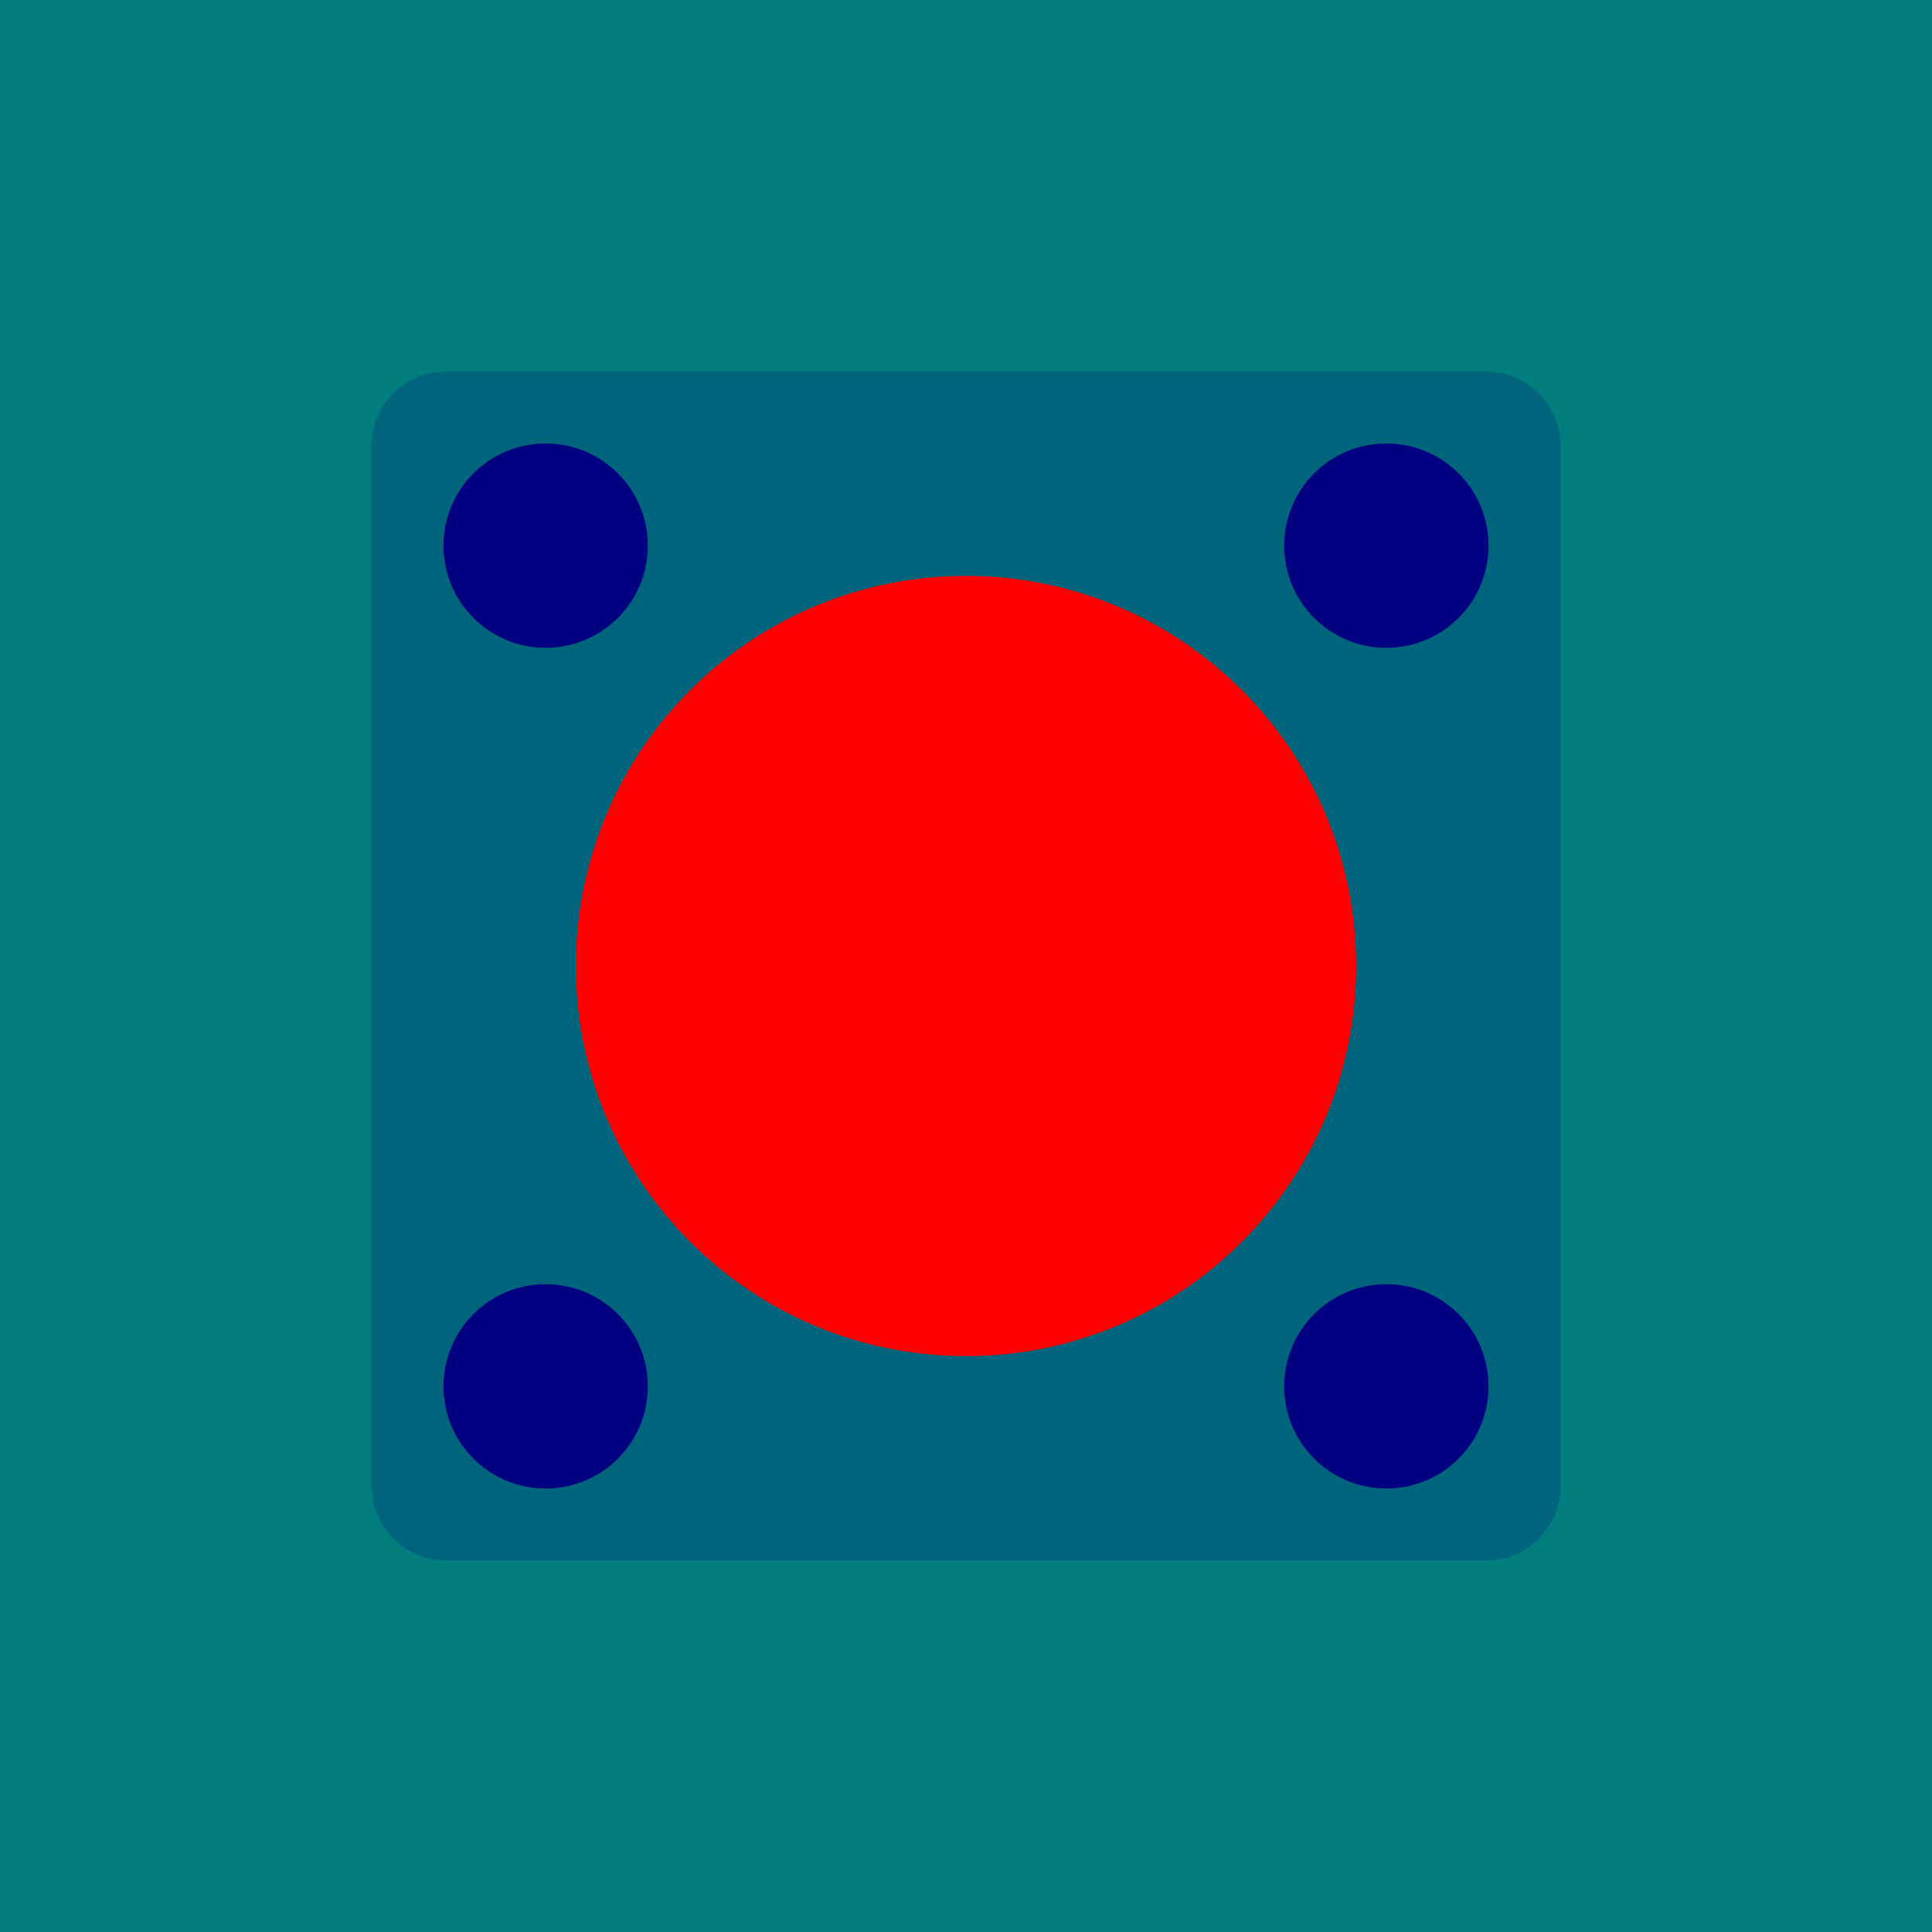
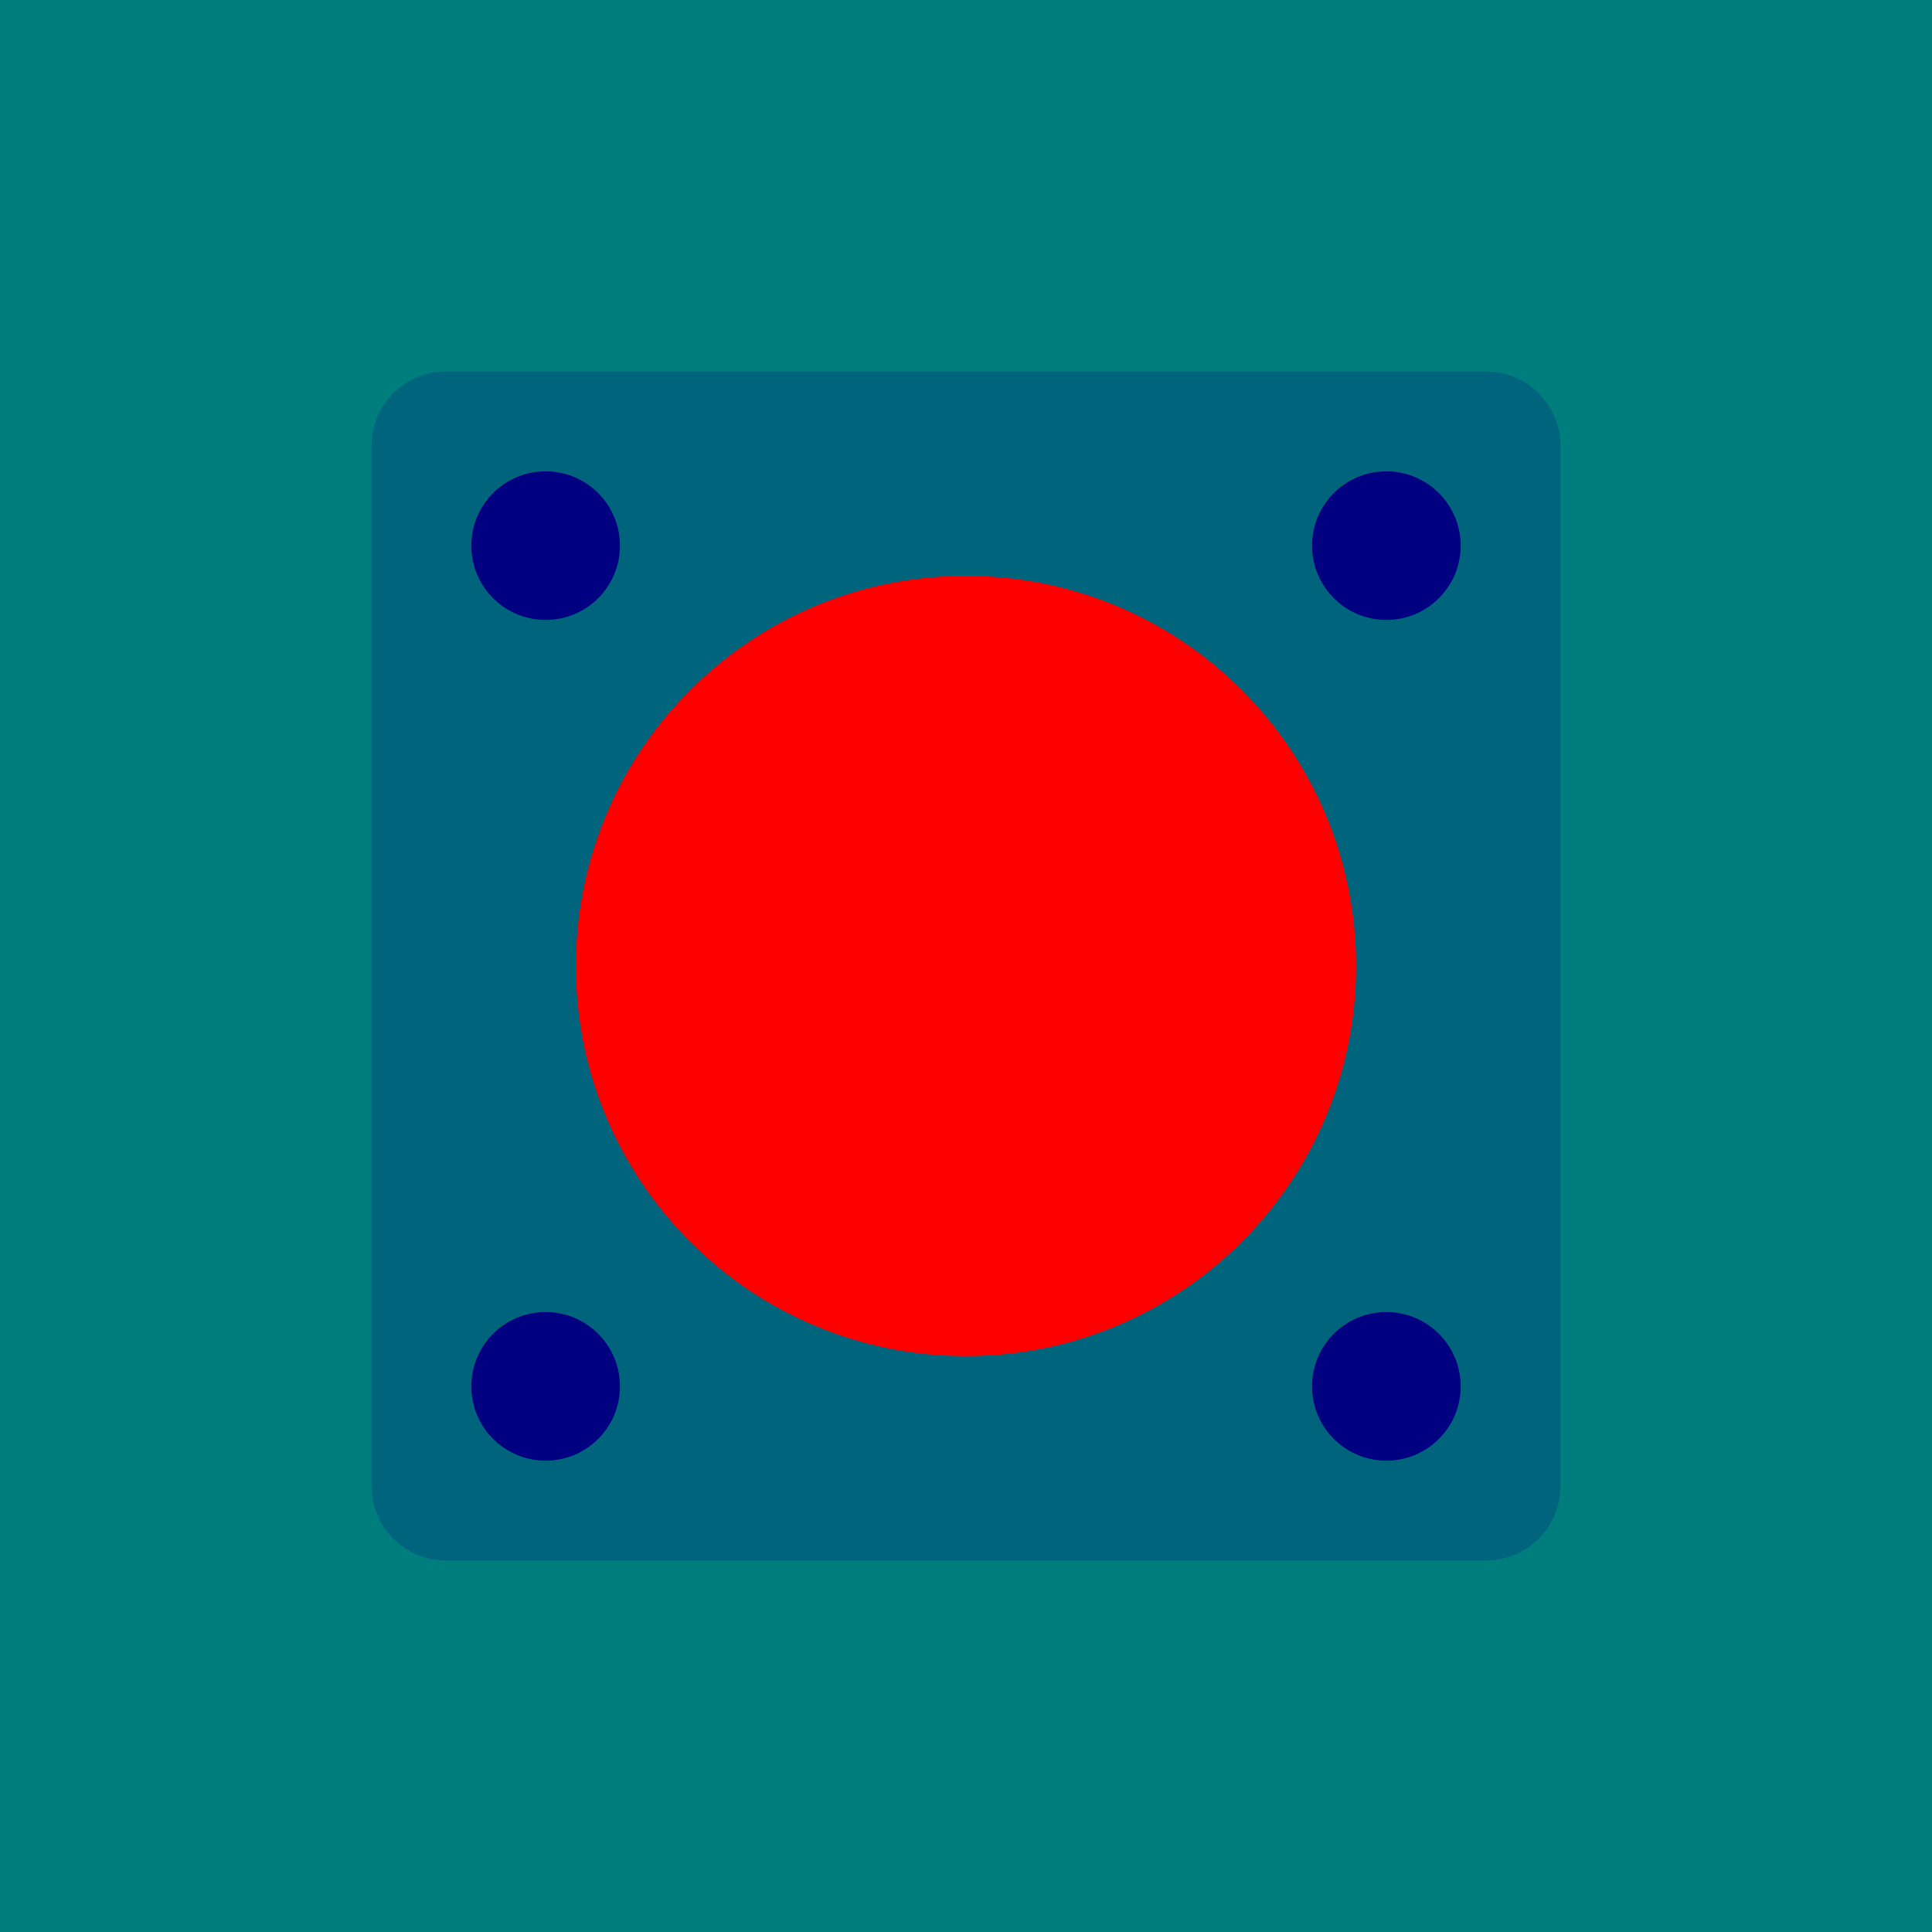
- <svg xmlns="http://www.w3.org/2000/svg" width="52mm" height="52mm" viewBox="0 0 52 52" version="1.1" id="bearing">
+ <svg xmlns="http://www.w3.org/2000/svg" version="1.1" width="52mm" height="52mm" viewBox="0 0 52 52" id="bearing">
+   <defs id="defs">
+     <rect id="bearing_base_o" style="fill:#000080;fill-opacity:0.2;" width="32" height="32" x="0" y="0" rx="2" ry="2" />
+     <circle id="bearing_cylinder_o" style="opacity:1;fill:#ff0000" cx="0" cy="0" r="10.5" />
+     <circle id="bearing_screw_4.0mm_o" style="opacity:1;fill:#000080;" cx="0" cy="0" r="2.0" />
+   </defs>
  <g id="layer">
    <rect id="BACKGROUND" width="52.000" height="52.000" x="0.000" y="0.000" rx="0.000" ry="0.000" style="fill:rgb(0,125,125);stroke-width:0;stroke:rgb(0,0,0)" />
    <g id="root">
-       <rect id="bearing_base" width="32.000" height="32.000" x="10.000" y="10.000" rx="2.000" ry="2.000" style="fill:#000080;fill-opacity:0.2;stroke:#f70000;stroke-width:0" />
+       <rect id="bearing_base" width="32.000" height="32.000" x="10.000" y="10.000" rx="2.000" ry="2.000" style="fill:#000080;fill-opacity:0.2;" />
      <g id="items">
-         <circle id="bearing_cylinder" cx="26.000" cy="26.000" r="10.500" style="opacity:1;fill:#ff0000;fill-opacity:1;stroke-width:0.388" />
-         <circle id="bearing_screw_4.5mm_SE" cx="37.314" cy="37.314" r="2.250" style="opacity:1;fill:#000080;fill-opacity:1;stroke-width:0.16" />
-         <circle id="bearing_screw_4.5mm_SW" cx="14.686" cy="37.314" r="2.250" style="opacity:1;fill:#000080;fill-opacity:1;stroke-width:0.16" />
-         <circle id="bearing_screw_4.5mm_NW" cx="14.686" cy="14.686" r="2.250" style="opacity:1;fill:#000080;fill-opacity:1;stroke-width:0.16" />
-         <circle id="bearing_screw_4.5mm_NE" cx="37.314" cy="14.686" r="2.250" style="opacity:1;fill:#000080;fill-opacity:1;stroke-width:0.16" />
-         <circle id="bearing_screw_5.0mm_SE" cx="37.314" cy="37.314" r="2.750" style="opacity:1;fill:#000080;fill-opacity:1;stroke-width:0.16" />
-         <circle id="bearing_screw_5.0mm_SW" cx="14.686" cy="37.314" r="2.750" style="opacity:1;fill:#000080;fill-opacity:1;stroke-width:0.16" />
-         <circle id="bearing_screw_5.0mm_NW" cx="14.686" cy="14.686" r="2.750" style="opacity:1;fill:#000080;fill-opacity:1;stroke-width:0.16" />
-         <circle id="bearing_screw_5.0mm_NE" cx="37.314" cy="14.686" r="2.750" style="opacity:1;fill:#000080;fill-opacity:1;stroke-width:0.16" />
+         <circle id="bearing_cylinder" cx="26.000" cy="26.000" r="10.500" style="opacity:1;fill:#ff0000" />
+         <circle id="bearing_screw_4.0mm_SE" cx="37.314" cy="37.314" r="2.000" style="opacity:1;fill:#000080;" />
+         <circle id="bearing_screw_4.0mm_SW" cx="14.686" cy="37.314" r="2.000" style="opacity:1;fill:#000080;" />
+         <circle id="bearing_screw_4.0mm_NW" cx="14.686" cy="14.686" r="2.000" style="opacity:1;fill:#000080;" />
+         <circle id="bearing_screw_4.0mm_NE" cx="37.314" cy="14.686" r="2.000" style="opacity:1;fill:#000080;" />
      </g>
    </g>
  </g>
</svg>
